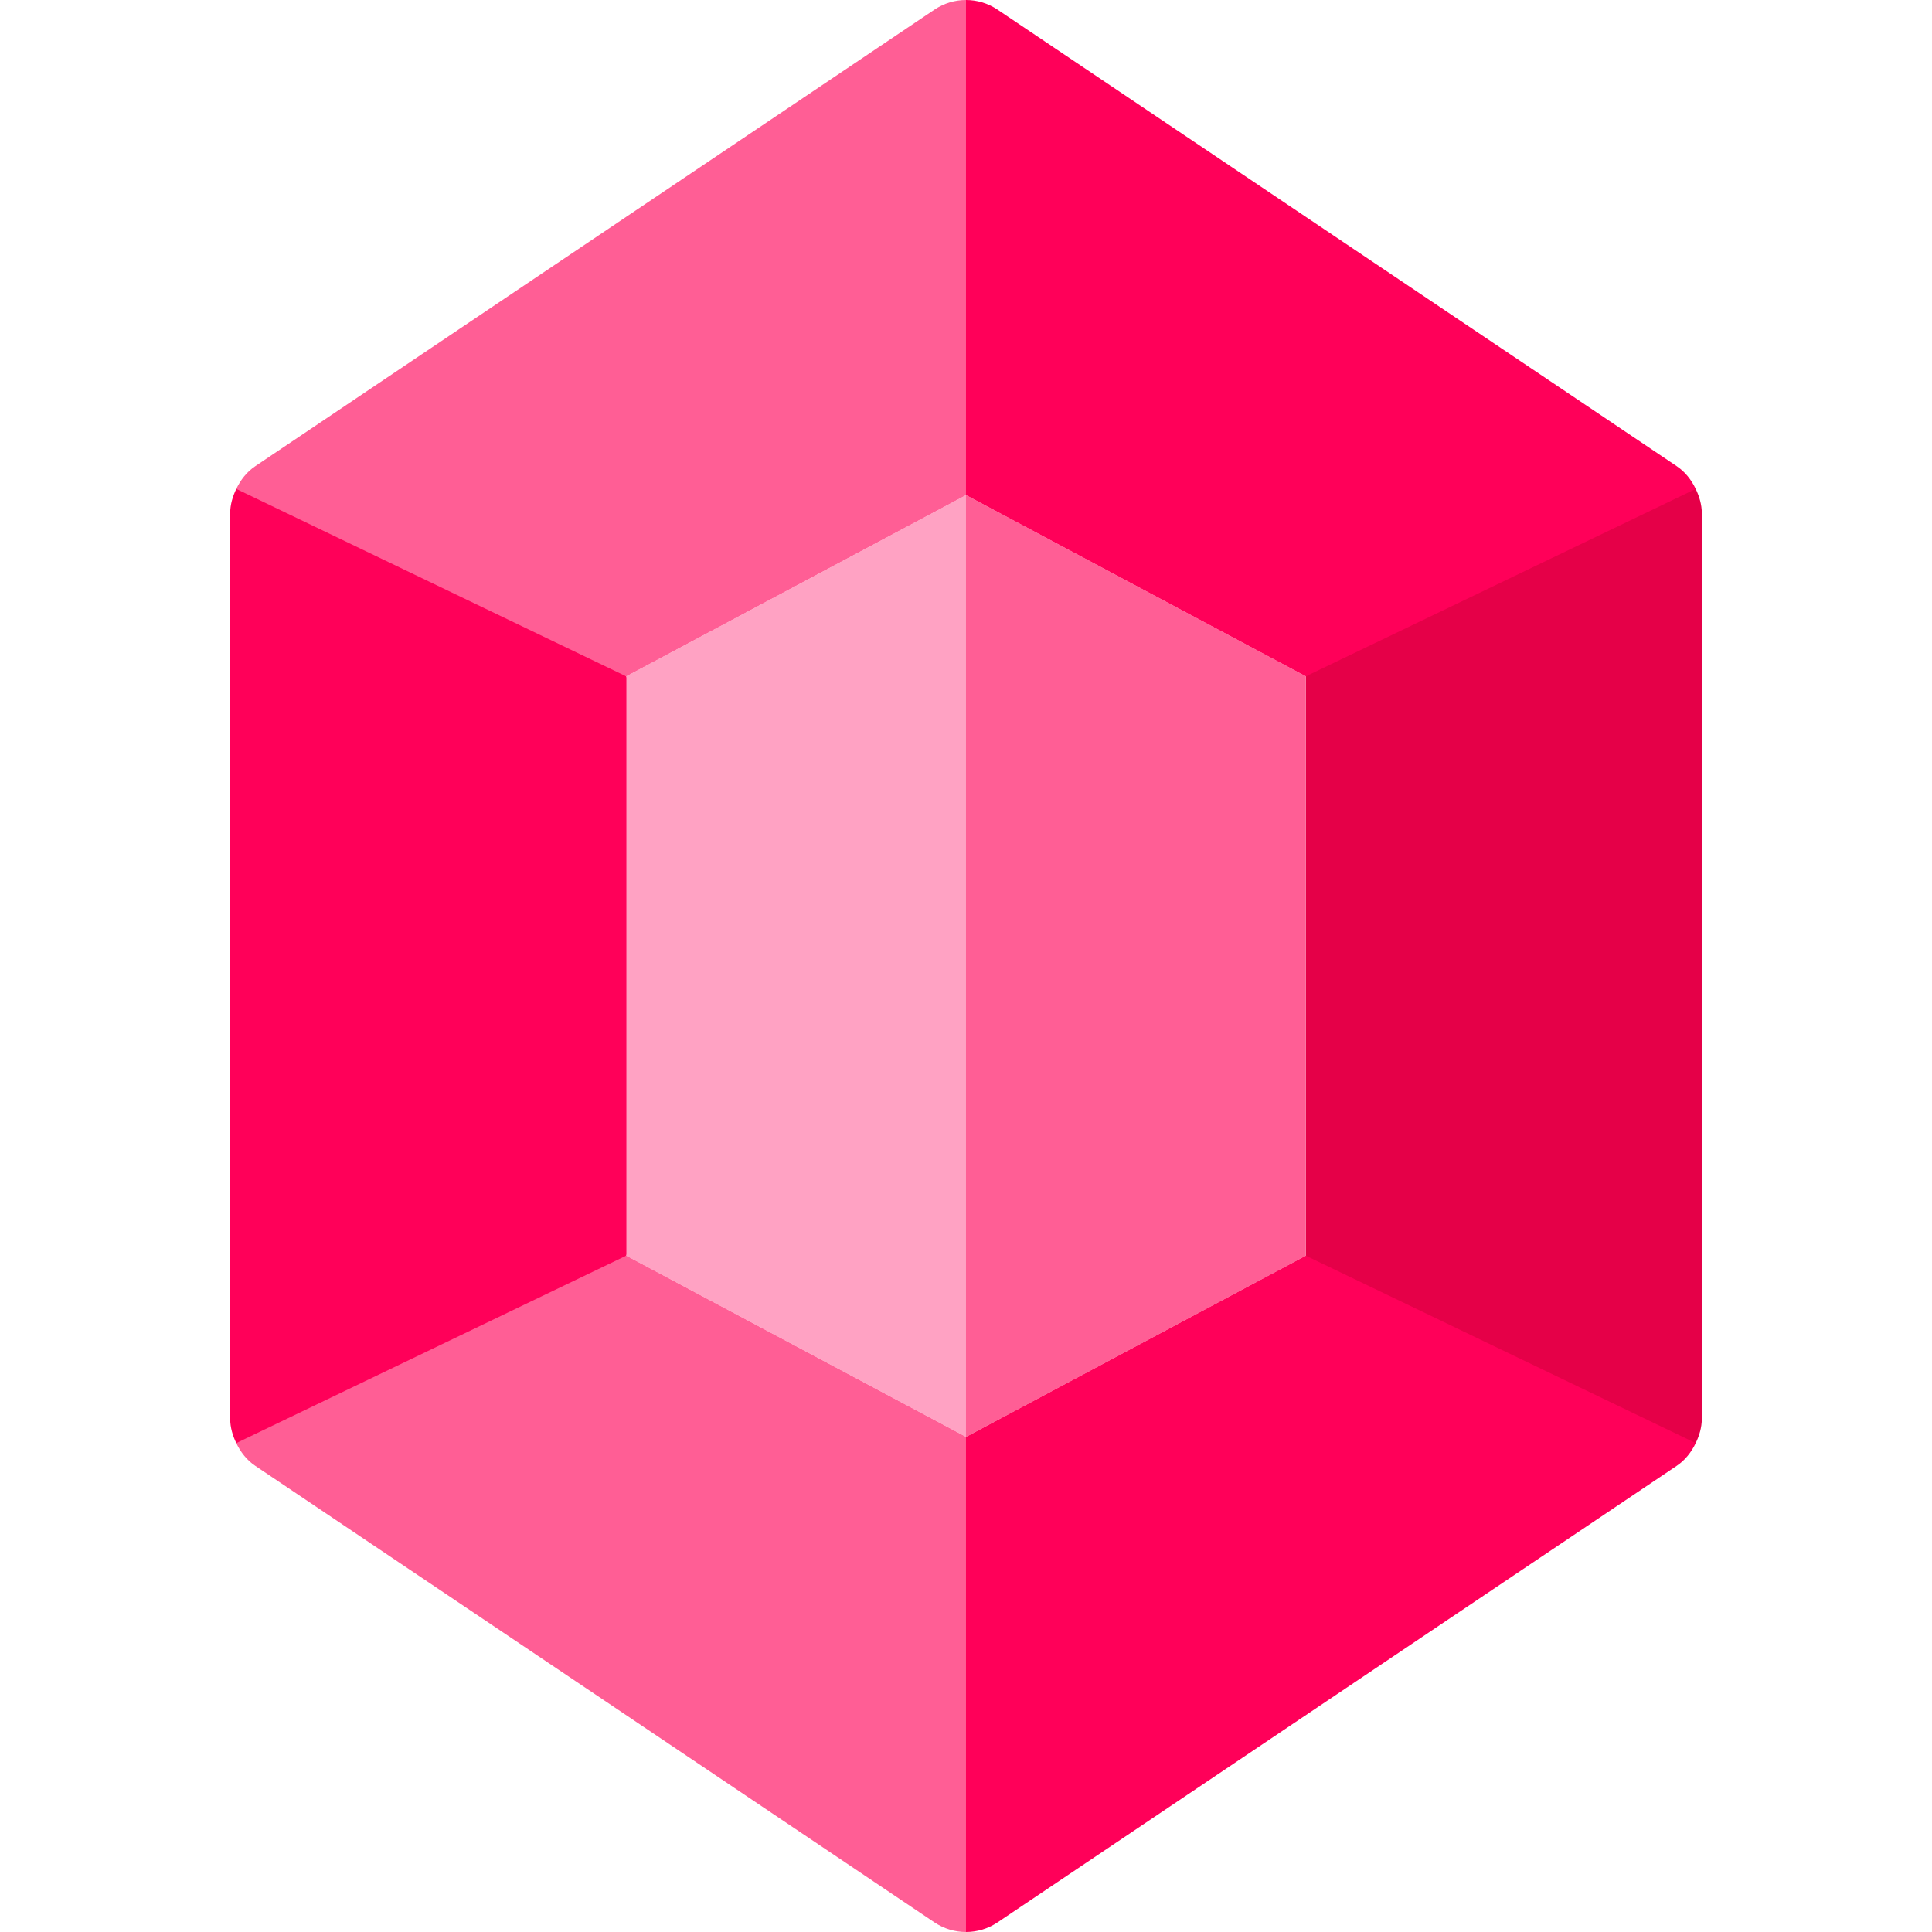
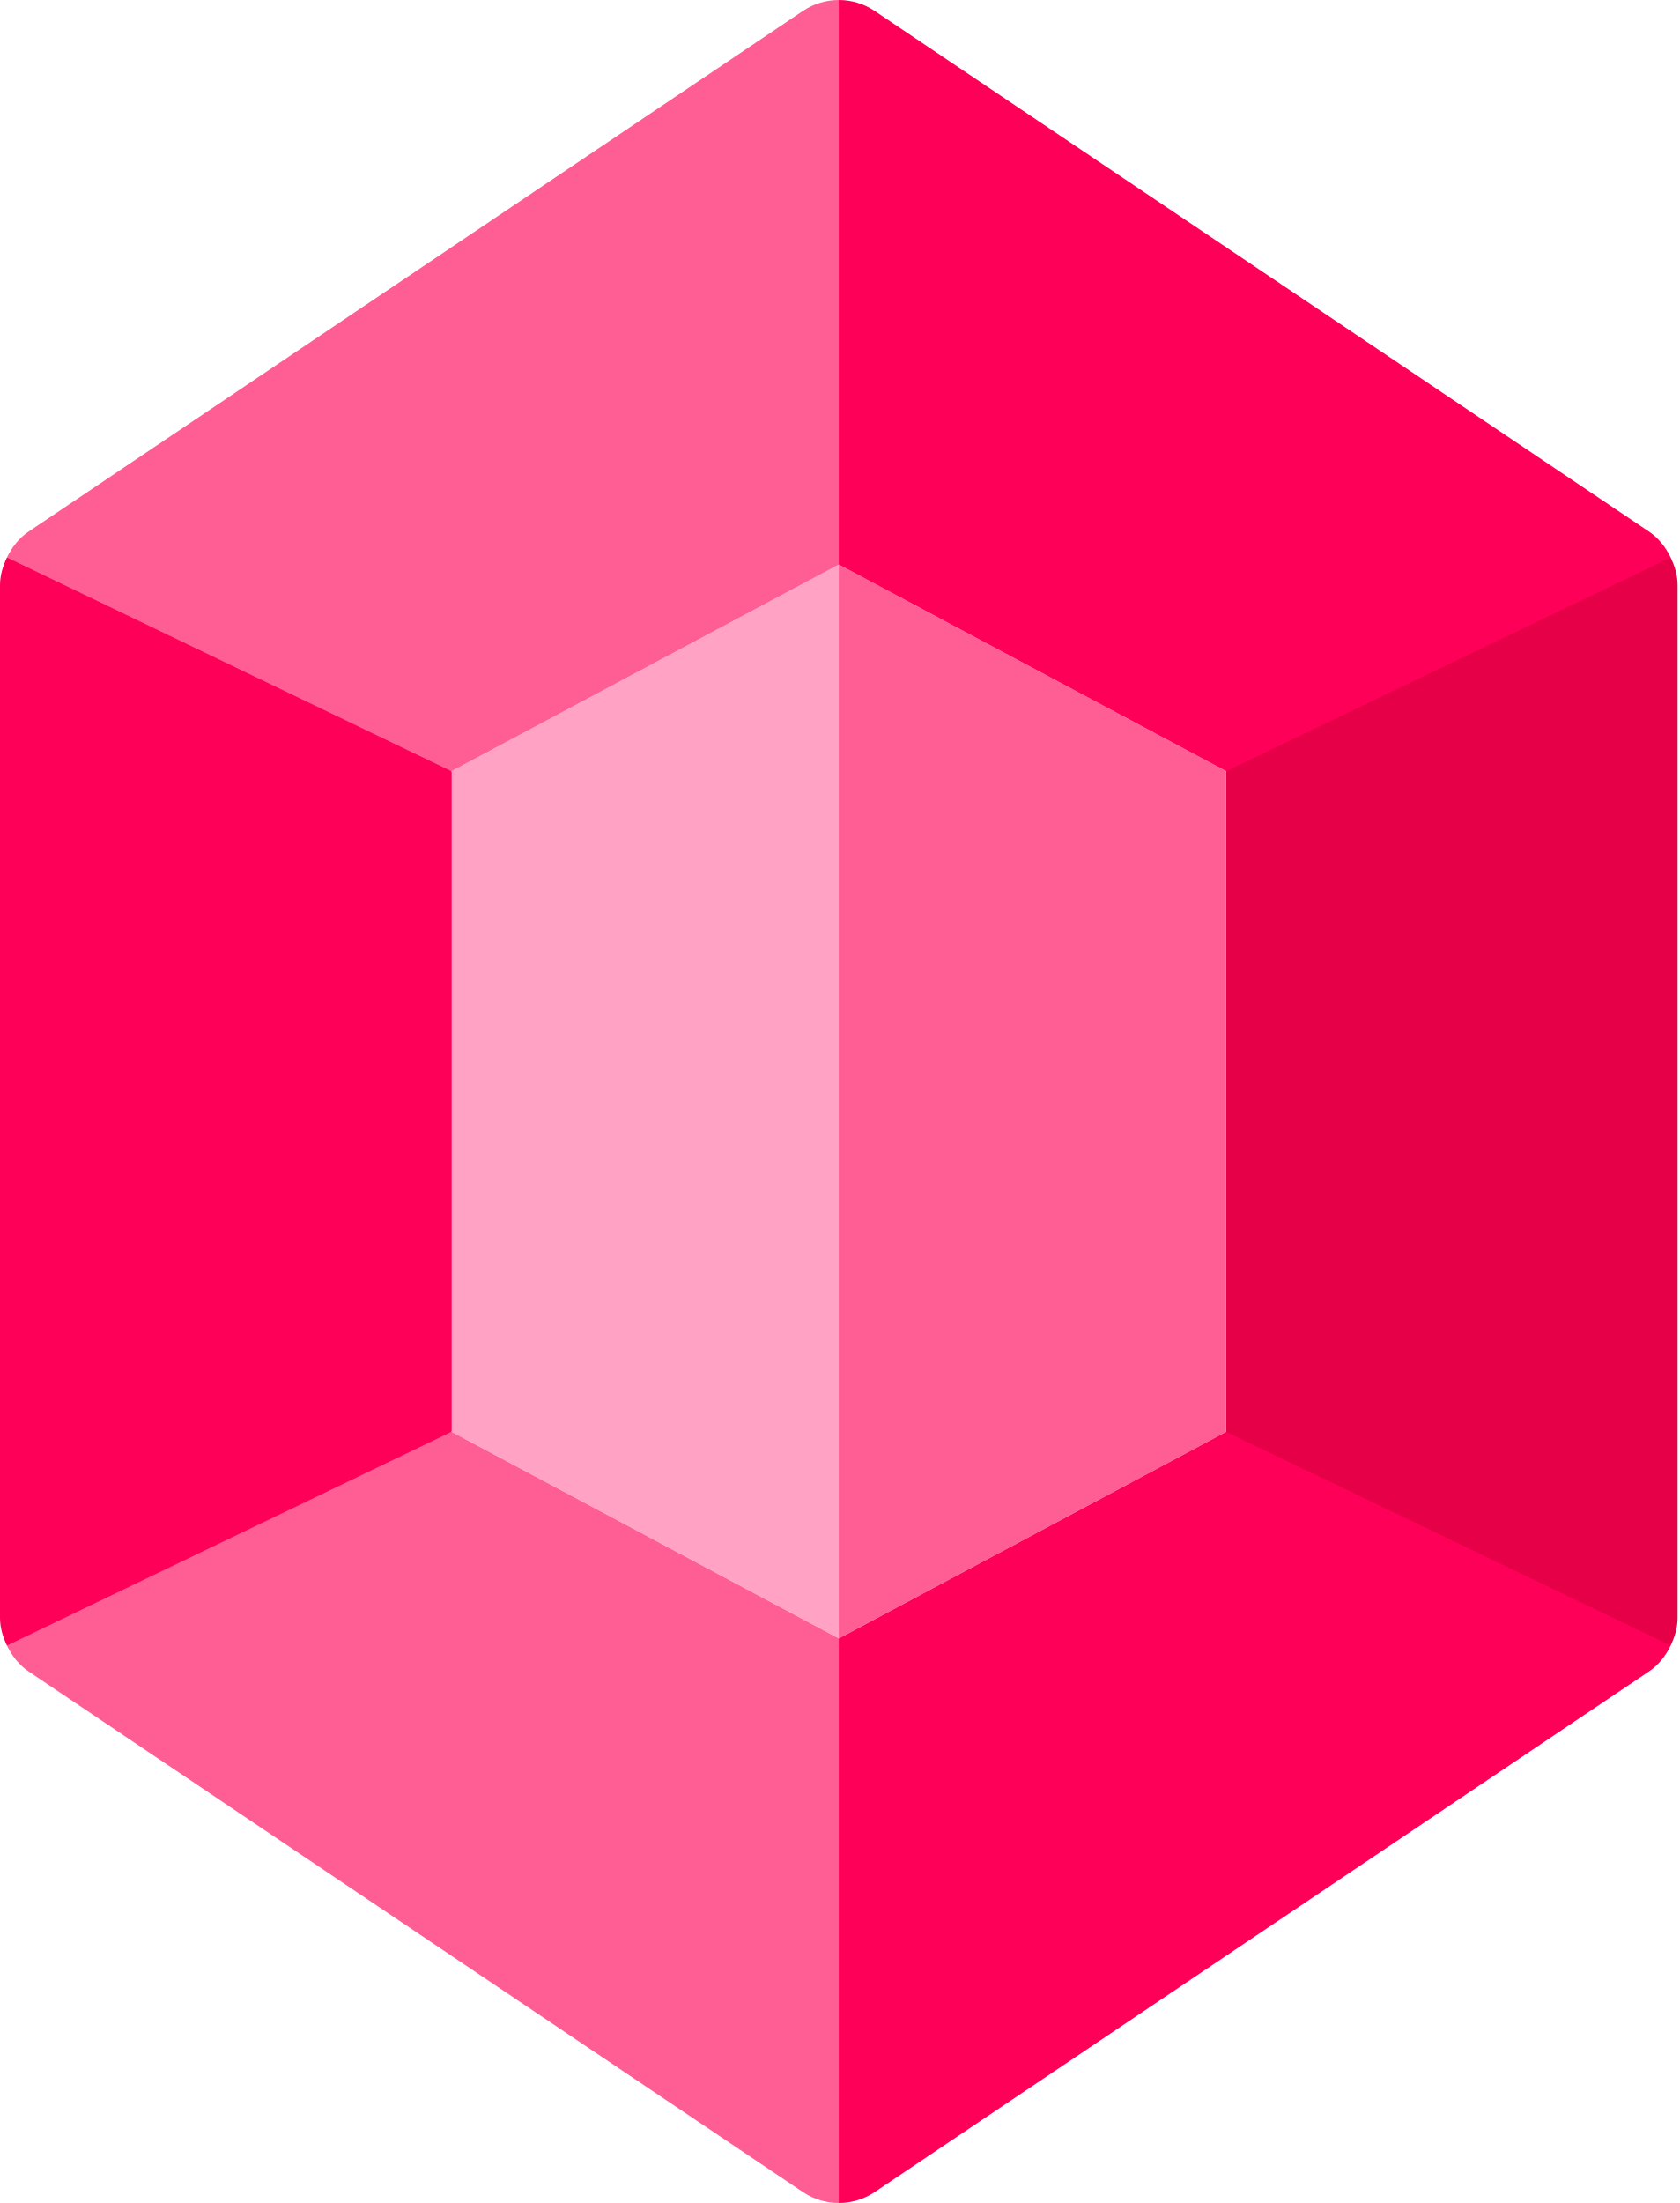
- <svg xmlns="http://www.w3.org/2000/svg" height="512pt" viewBox="-61 0 512 512.001" width="512pt">
-   <g fill="#ff0059">
-     <path d="m284.996 179.262 67.5-12.008 35.887-37.684c-1.148-2.391-2.793-4.527-5.066-6.047l-180-120.996c-2.52-1.684-5.418-2.527-8.32-2.527l-15 91.004 15 40.254 31.25 34.746zm0 0" />
-     <path d="m105 179.262-41.25-42.008-62.137-7.684c-.957 1.996-1.613 4.156-1.613 6.434v239.996c0 2.281.656 4.441 1.613 6.438l69.637-8.938 33.75-40.754 20-81.742zm0 0" />
-     <path d="m284.996 332.746-52.5 9.508-37.5 38.492-15 62.504 15 68.75c2.902 0 5.801-.836 8.32-2.52l180-121c2.273-1.516 3.918-3.652 5.066-6.043l-43.387-41.434zm0 0" />
+ <svg xmlns="http://www.w3.org/2000/svg" width="61px" height="80px" viewBox="0 0 61 80" version="1.1">
+   <g id="red-gem" stroke="none" stroke-width="1" fill="none" fill-rule="evenodd">
+     <g id="gem_red" fill-rule="nonzero">
+       <g id="Group" fill="#FF0059">
+         <path d="M44.531,28.01 L55.078,26.133 L60.685,20.245 C60.505,19.872 60.248,19.538 59.893,19.301 L31.768,0.395 C31.375,0.132 30.922,-4.4408921e-16 30.468,-4.4408921e-16 L28.124,14.219 L30.468,20.509 L35.351,25.938 L44.531,28.01 Z" id="Path" />
+         <path d="M16.406,28.01 L9.961,21.446 L0.252,20.245 C0.103,20.557 6.66133815e-16,20.895 6.66133815e-16,21.251 L6.66133815e-16,58.75 C6.66133815e-16,59.106 0.103,59.444 0.252,59.756 L11.133,58.359 L16.406,51.992 L19.531,39.219 L16.406,28.01 Z" id="Path" />
+         <path d="M44.531,51.992 L36.328,53.477 L30.468,59.492 L28.124,69.258 L30.468,80 C30.922,80 31.375,79.869 31.768,79.606 L59.893,60.7 C60.248,60.463 60.505,60.129 60.685,59.756 L53.906,53.282 L44.531,51.992 Z" id="Path" />
+       </g>
+       <path d="M30.468,20.509 L30.468,0 C30.015,0 29.562,0.132 29.169,0.395 L1.044,19.301 C0.688,19.538 0.432,19.872 0.252,20.245 L16.406,28.01 L30.468,20.509 Z" id="Path" fill="#FF5E95" />
+       <path d="M44.531,51.992 L60.685,59.756 C60.834,59.444 60.937,59.106 60.937,58.75 L60.937,21.251 C60.937,20.895 60.834,20.557 60.685,20.245 L44.531,28.01 L44.531,51.992 Z" id="Path" fill="#E50048" />
+       <path d="M16.406,51.992 L0.252,59.756 C0.432,60.129 0.688,60.463 1.044,60.701 L29.169,79.606 C29.562,79.869 30.015,80 30.468,80 L30.468,59.492 L16.406,51.992 Z" id="Path" fill="#FF5E95" />
+       <polygon id="Path" fill="#FFA2C3" points="44.531 28 44.531 52 30.468 59.5 16.406 52 16.406 28 30.468 20.5" />
+       <polygon id="Path" fill="#FF5E95" points="44.531 28 44.531 52 30.468 59.5 30.468 20.5" />
+     </g>
  </g>
-   <path d="m194.996 131.258v-131.258c-2.898 0-5.801.844-8.316 2.527l-180 120.996c-2.273 1.52-3.918 3.656-5.066 6.047l103.387 49.691zm0 0" fill="#ff5e95" />
-   <path d="m284.996 332.746 103.387 49.691c.957-1.996 1.613-4.156 1.613-6.438v-239.996c0-2.277-.656-4.438-1.613-6.434l-103.387 49.691zm0 0" fill="#e50048" />
-   <path d="m105 332.746-103.387 49.691c1.148 2.391 2.793 4.527 5.066 6.047l180 120.996c2.52 1.684 5.418 2.52 8.316 2.52v-131.254zm0 0" fill="#ff5e95" />
-   <path d="m284.996 179.203v153.598l-90 48-89.996-48v-153.598l89.996-48zm0 0" fill="#ffa2c3" />
-   <path d="m284.996 179.203v153.598l-90 48v-249.598zm0 0" fill="#ff5e95" />
</svg>
